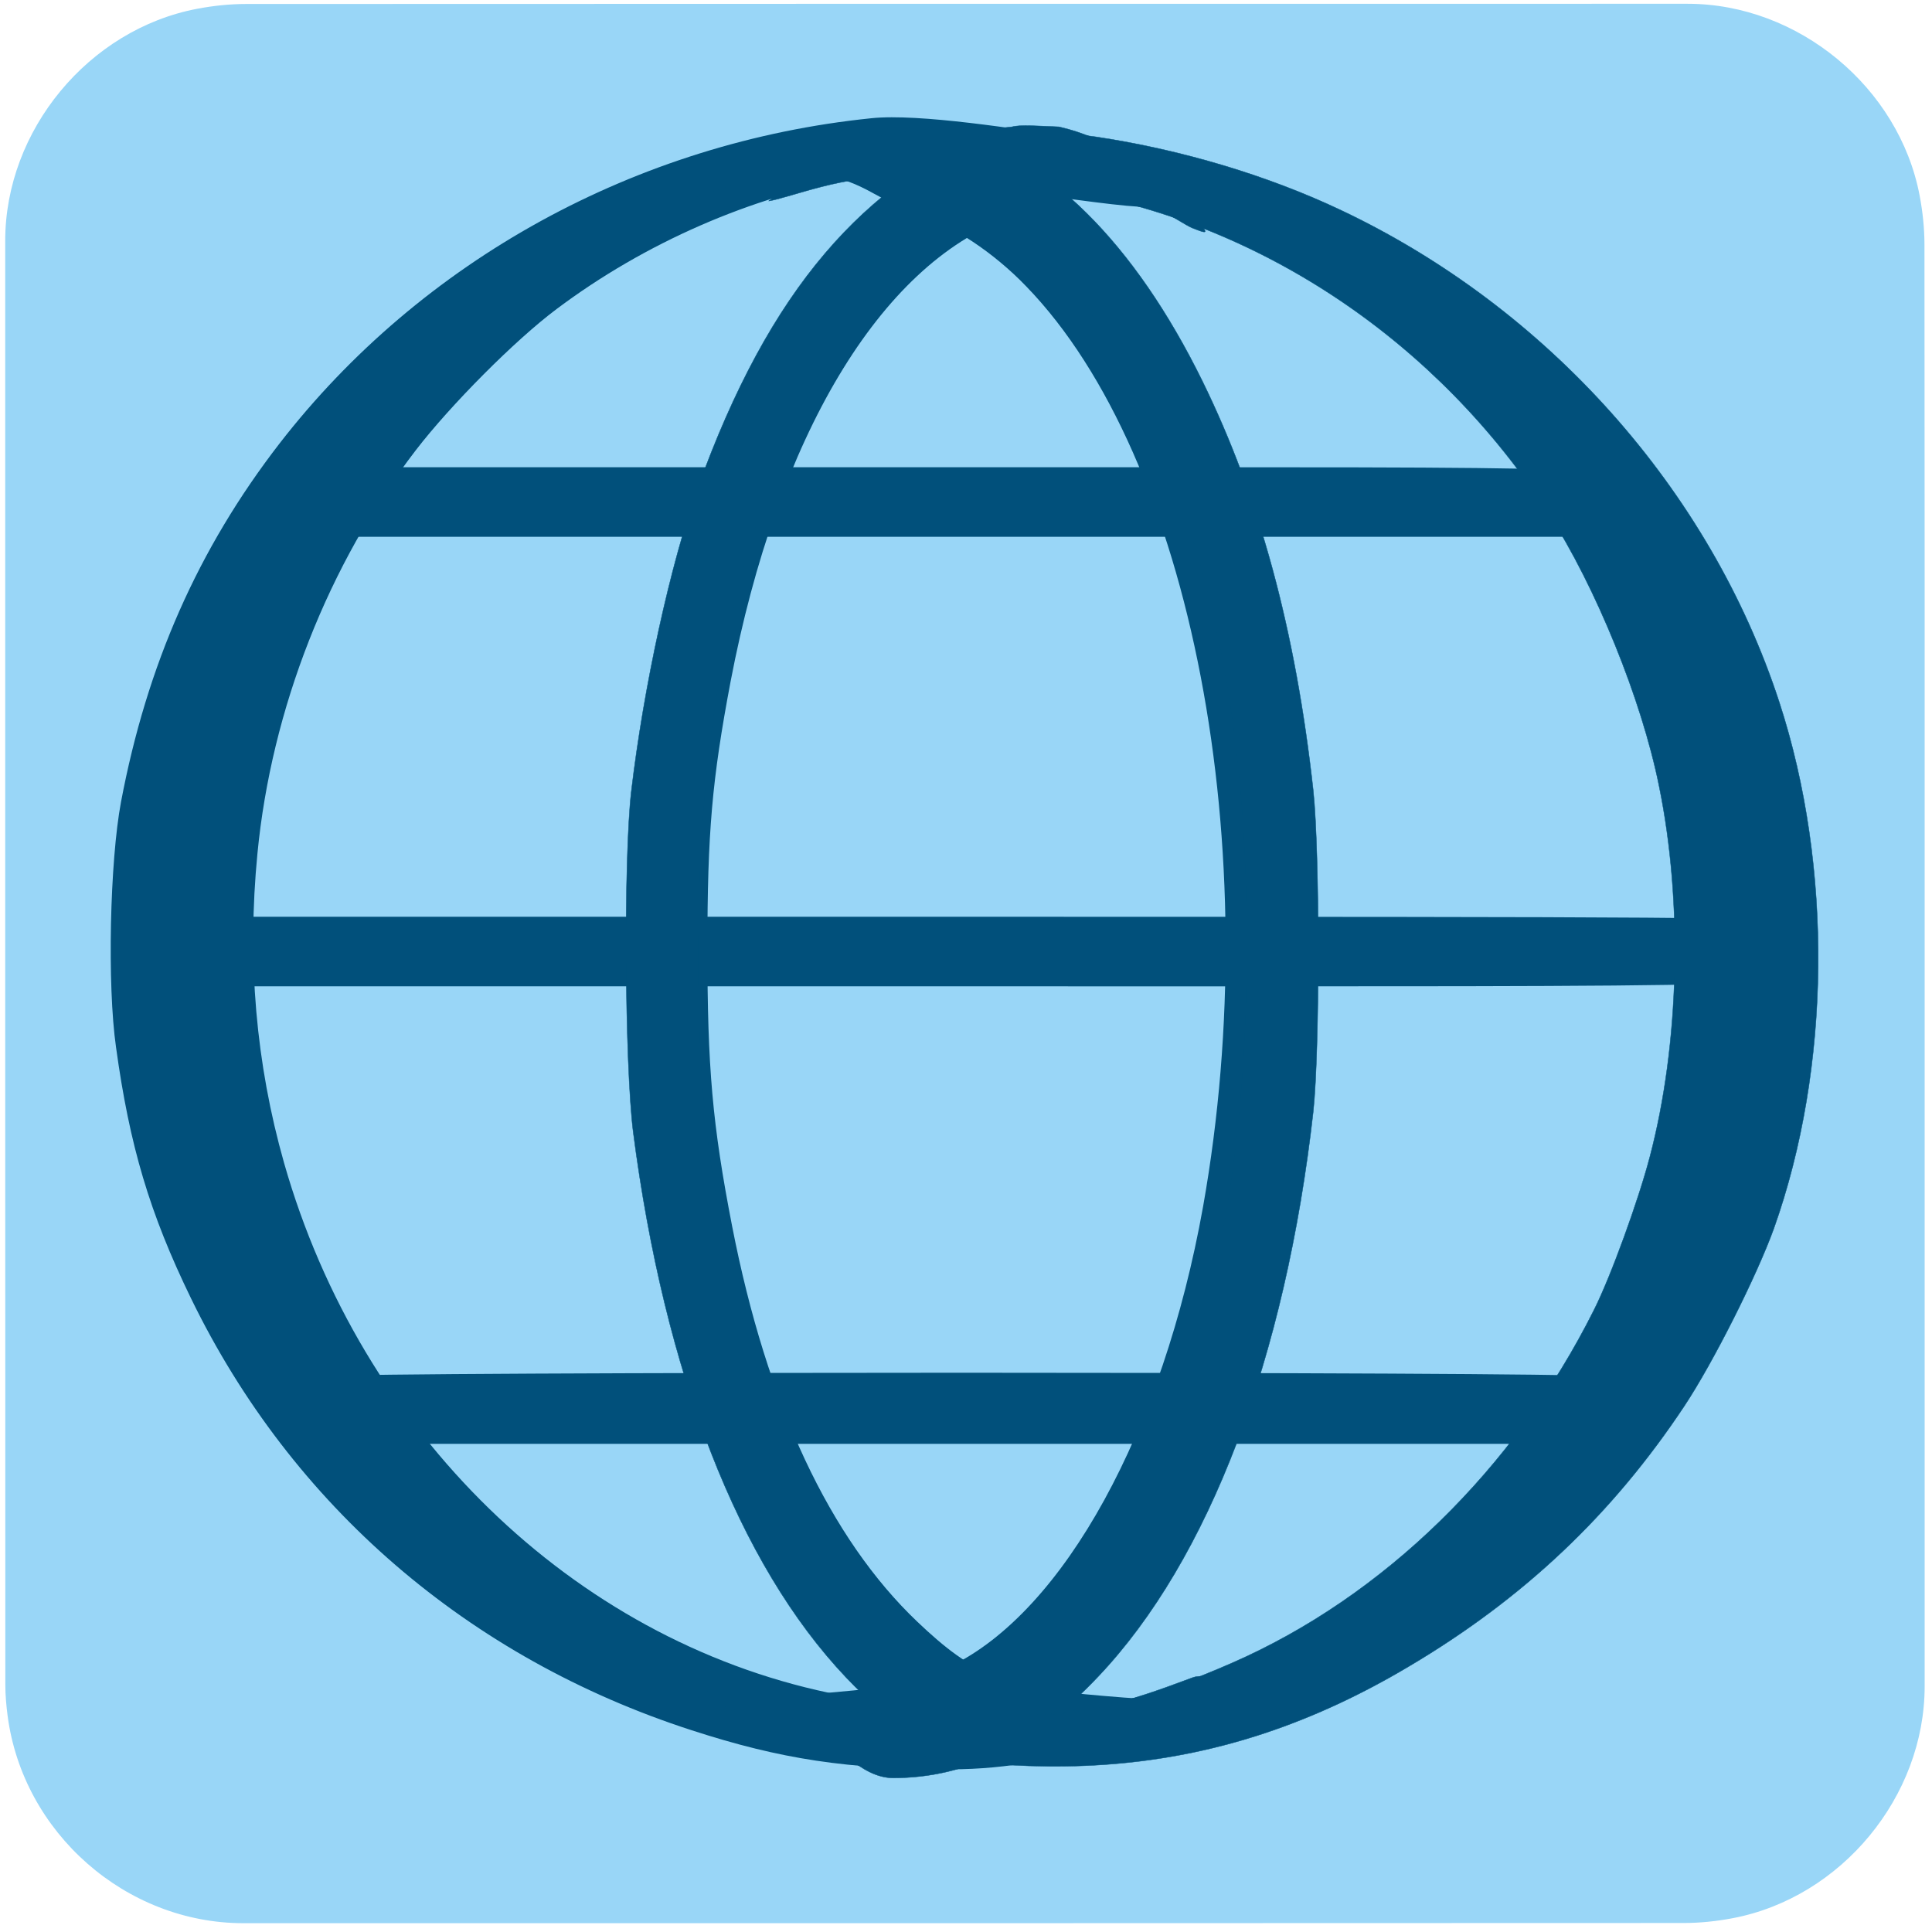
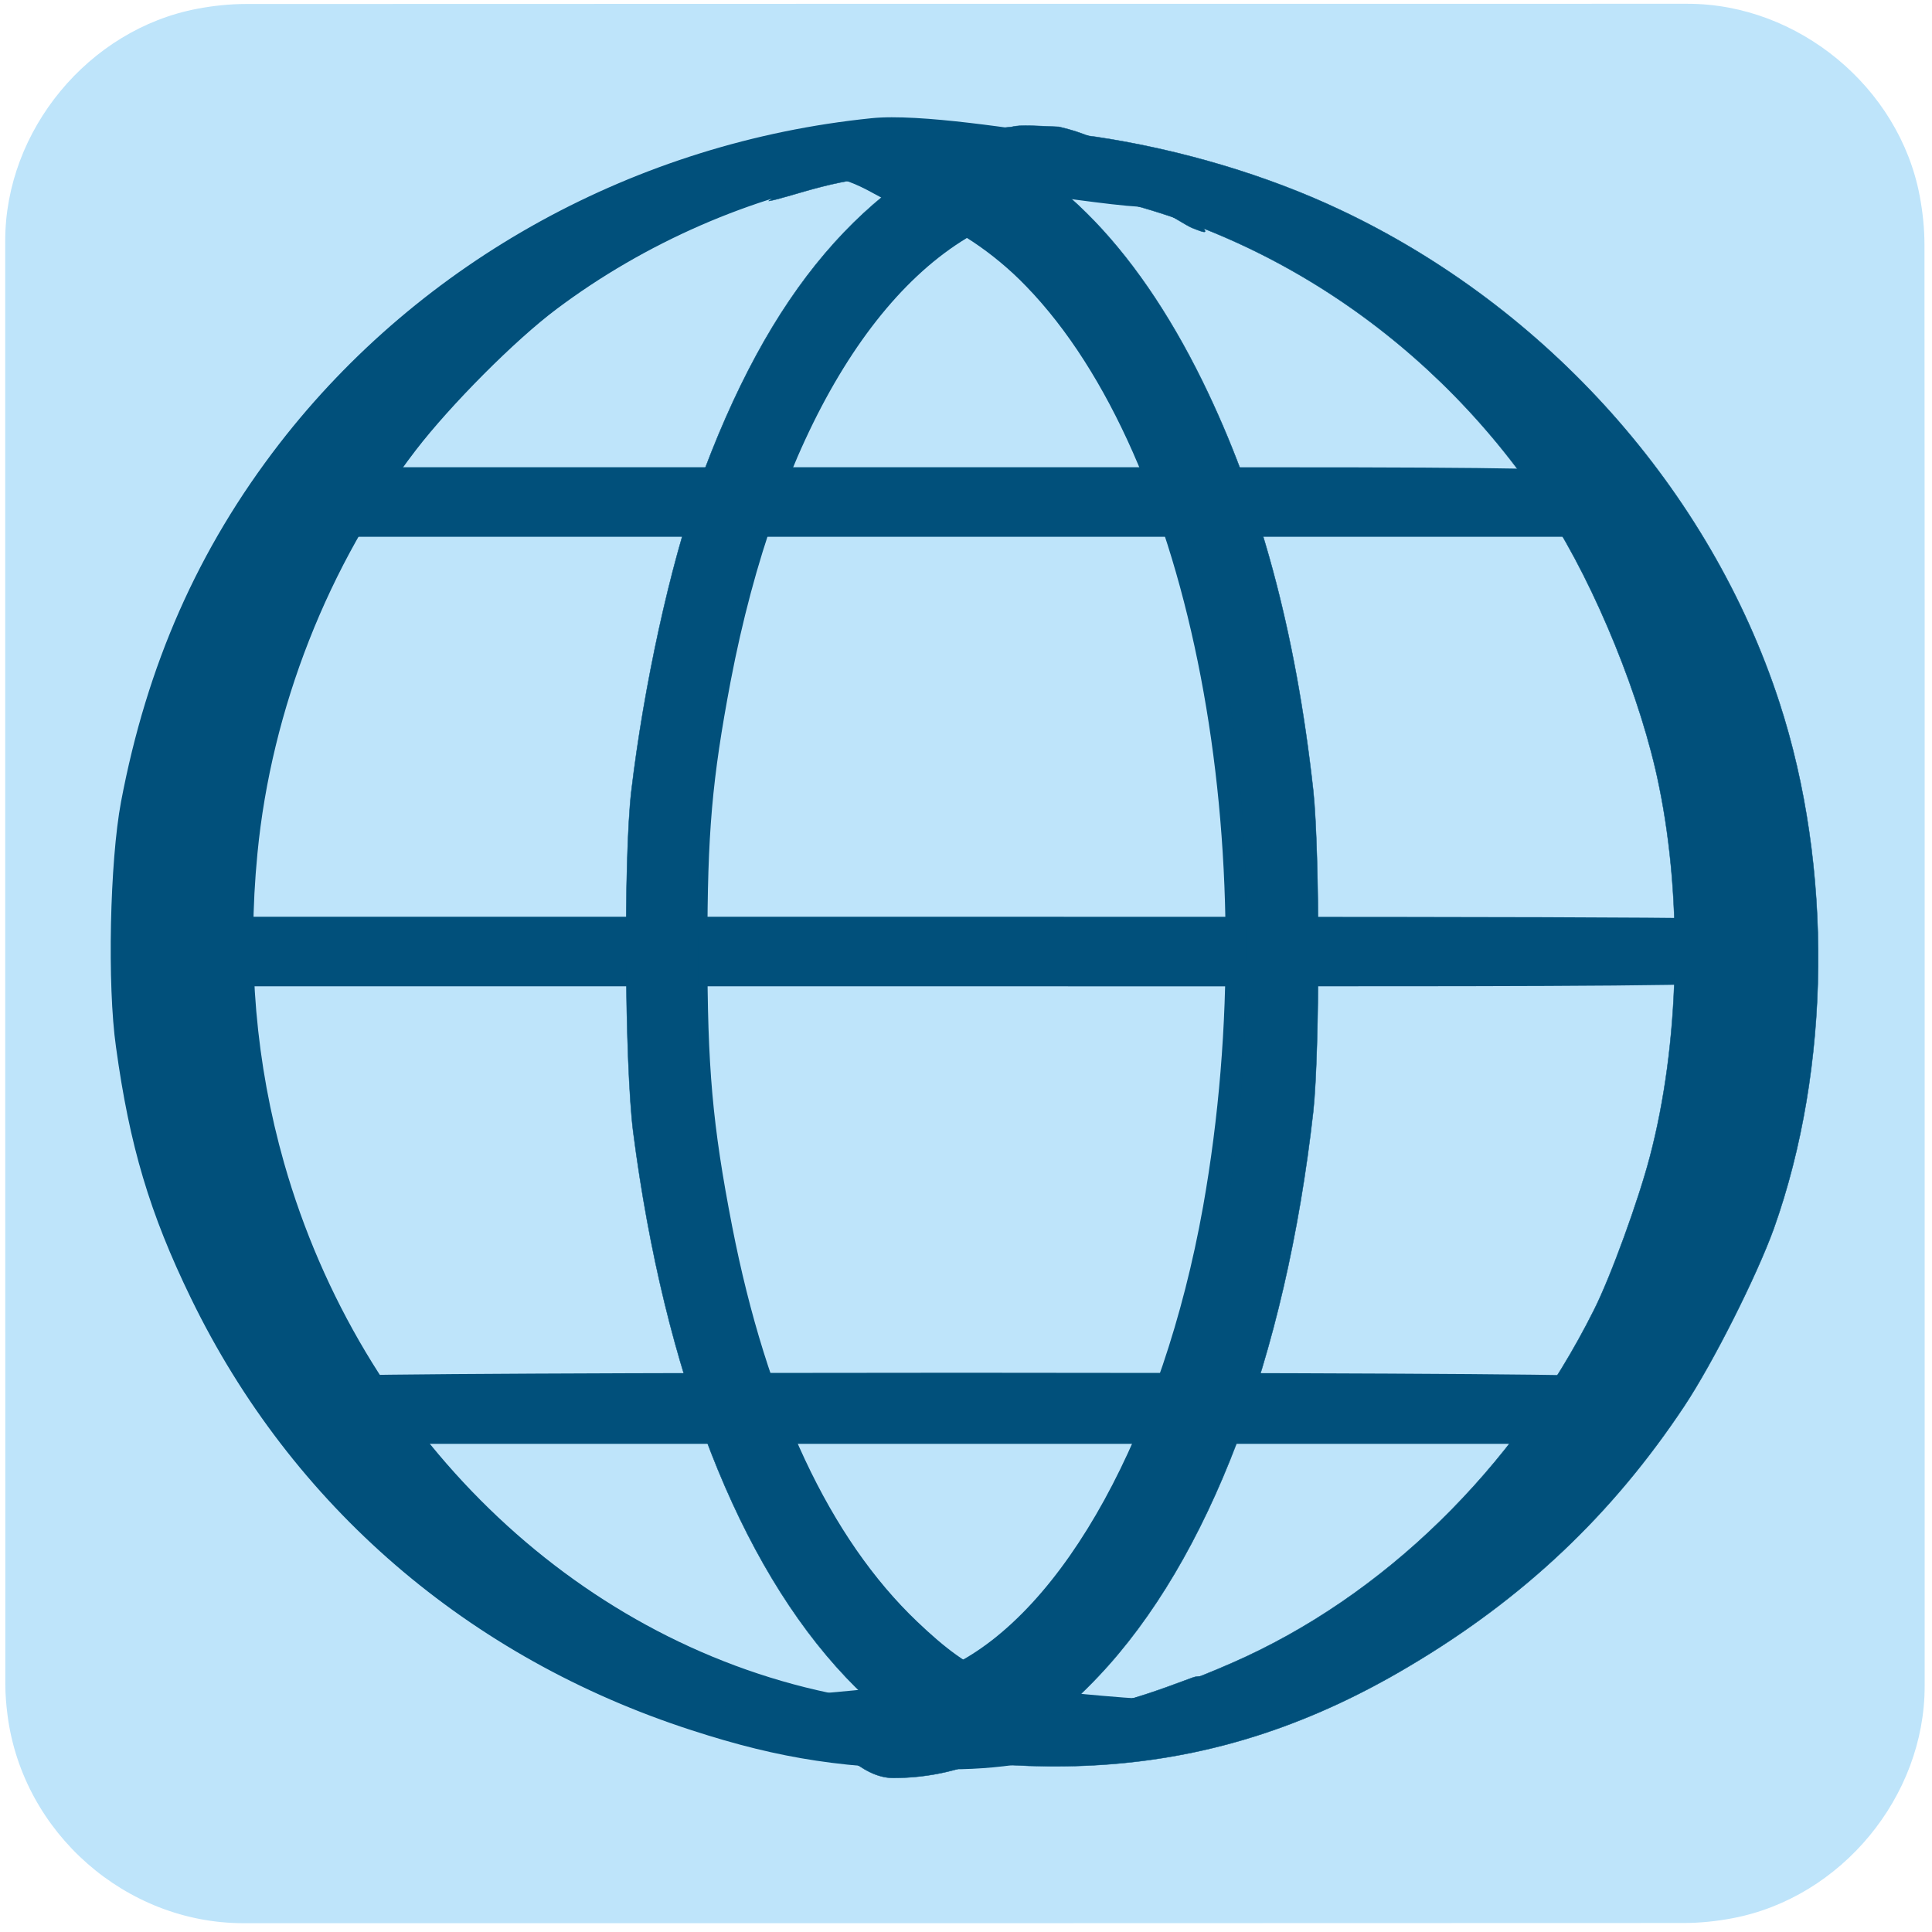
<svg xmlns="http://www.w3.org/2000/svg" id="world" viewBox="0 0 500 500" width="500" height="500" shape-rendering="geometricPrecision" text-rendering="geometricPrecision">
  <style>
        @keyframes world_line1_animation__ts {
            0%,
            to {
                transform: translate(246.9242px, 129.9204px) scale(1, 1);
            }
            50% {
                transform: translate(246.9242px, 129.9204px) scale(0.9, 1);
            }
        }
        @keyframes world_line2_animation__ts {
            0%,
            to {
                transform: translate(248.29px, 246.2619px) scale(1, 1);
            }
            50% {
                transform: translate(248.29px, 246.2619px) scale(0.9, 1);
            }
        }
        @keyframes world_line3_animation_f_o {
            0%,
            35%,
            65%,
            to {
                fill-opacity: 0;
            }
            45%,
            55% {
                fill-opacity: 1;
            }
        }
        @keyframes world_line4_animation__ts {
            0%,
            to {
                transform: translate(249.0697px, 364.4626px) scale(1, 1);
            }
            50% {
                transform: translate(249.0697px, 364.4626px) scale(0.9, 1);
            }
        }
        @keyframes world_line5_animation__ts {
            0% {
                transform: translate(298px, 243.9273px) scale(1, 1);
            }
            to {
                transform: translate(298px, 243.9273px) scale(0.5, 1);
            }
        }
        @keyframes world_line6_animation1__to {
            0%,
            25% {
                transform: translate(240.4121px, 305.9077px);
            }
            50% {
                transform: translate(240.4121px, 293.9077px);
            }
            75%,
            to {
                transform: translate(240.4121px, 305.5221px);
            }
        }
        @keyframes world_line6_animation2__ts {
            0%,
            to {
                transform: scale(1, 1.25);
            }
            25%,
            75% {
                transform: scale(0.25, 1.25);
            }
            50% {
                transform: scale(0.1, 1);
            }
        }
        @keyframes world_line6_animation3_s_w {
            0%,
            to {
                stroke-width: 0;
            }
            25%,
            75% {
                stroke-width: 20;
            }
            50% {
                stroke-width: 100;
            }
        }
        @keyframes world_line7_animation1__to {
            0%,
            25% {
                transform: translate(259.5522px, 307.411px);
            }
            50% {
                transform: translate(259.5522px, 295.411px);
            }
            75%,
            to {
                transform: translate(259.5522px, 307.3991px);
            }
        }
        @keyframes world_line7_animation2__ts {
            0%,
            to {
                transform: scale(1, 1.25);
            }
            25%,
            75% {
                transform: scale(0.25, 1.25);
            }
            50% {
                transform: scale(0.1, 1);
            }
        }
        @keyframes world_line7_animation3_s_w {
            0%,
            to {
                stroke-width: 0;
            }
            25%,
            75% {
                stroke-width: 20;
            }
            50% {
                stroke-width: 100;
            }
        }
        @keyframes world_line8_animation__ts {
            0% {
                transform: translate(213px, 246.187px) scale(1, 1);
            }
            80%,
            to {
                transform: translate(213px, 246.187px) scale(2, 1);
            }
        }
        @keyframes world_line9_animation__ts {
            0% {
                transform: translate(218px, 247.4606px) scale(1, 1);
            }
            to {
                transform: translate(218px, 247.4606px) scale(0.5, 1);
            }
        }
        @keyframes world_line10_animation__ts {
            0% {
                transform: translate(293px, 246.7401px) scale(1, 1);
            }
            to {
                transform: translate(293px, 246.7401px) scale(2, 1);
            }
        }
        #world {
            pointer-events: all;
        }
        #world_line1_animation {
            animation: world_line1_animation__ts 800ms linear infinite normal forwards;
        }
        #world_line2_animation {
            animation: world_line2_animation__ts 800ms linear infinite normal forwards;
        }
        #world_line3_animation {
            animation: world_line3_animation_f_o 800ms linear infinite normal forwards;
        }
        #world_line4_animation {
            animation: world_line4_animation__ts 800ms linear infinite normal forwards;
        }
        #world_line5_animation {
            animation: world_line5_animation__ts 800ms linear infinite normal forwards;
        }
        #world_line6_animation1 {
            animation: world_line6_animation1__to 800ms linear infinite normal forwards;
        }
        #world_line6_animation2 {
            animation: world_line6_animation2__ts 800ms linear infinite normal forwards;
        }
        #world_line6_animation3 {
            animation: world_line6_animation3_s_w 800ms linear infinite normal forwards;
        }
        #world_line7_animation1 {
            animation: world_line7_animation1__to 800ms linear infinite normal forwards;
        }
        #world_line7_animation2 {
            animation: world_line7_animation2__ts 200ms linear infinite normal forwards;
        }
        #world_line7_animation3 {
            animation: world_line7_animation3_s_w 200ms linear infinite normal forwards;
        }
        #world_line8_animation {
            animation: world_line8_animation__ts 200ms linear infinite normal forwards;
        }
        #world_line9_animation {
            animation: world_line9_animation__ts 200ms linear infinite normal forwards;
        }
        #world_line10_animation {
            animation: world_line10_animation__ts 200ms linear infinite normal forwards;
        }
    </style>
  <g id="background">
-     <path id="square" d="M498.1 249.4v186.99c0 28.57-21.55 54.69-49.69 60.04-4.16.79-8.46 1.24-12.69 1.24-124.24.07-248.48.05-372.72.05-30.45 0-57.04-23.36-61.03-53.67-.35-2.67-.59-5.39-.59-8.08-.04-124.55-.03-249.11-.03-373.66 0-28.58 21.56-54.7 49.69-60.04 4.16-.79 8.46-1.24 12.69-1.24C188.08.97 312.42.98 436.77.98c28.57 0 54.73 21.58 60.04 49.69.79 4.16 1.24 8.46 1.24 12.69.07 62.01.05 124.03.05 186.04z" fill="#99d6f7" stroke="none" stroke-width="1" />
+     <path id="square" d="M498.1 249.4v186.99c0 28.57-21.55 54.69-49.69 60.04-4.16.79-8.46 1.24-12.69 1.24-124.24.07-248.48.05-372.72.05-30.45 0-57.04-23.36-61.03-53.67-.35-2.67-.59-5.39-.59-8.08-.04-124.55-.03-249.11-.03-373.66 0-28.58 21.56-54.7 49.69-60.04 4.16-.79 8.46-1.24 12.69-1.24C188.08.97 312.42.98 436.77.98c28.57 0 54.73 21.58 60.04 49.69.79 4.16 1.24 8.46 1.24 12.69.07 62.01.05 124.03.05 186.04z" fill="#bee4fa" stroke="none" stroke-width="1" />
  </g>
  <g id="world_line1_animation" transform="translate(246.924 129.92)">
    <path id="world_line1" d="M57.433 220.457c-4.1 3.4-4.4 9.2-.6 12.9l2.4 2.5h338.8l2-2.3c2.9-3.2 3.5-5.6 2.2-9.4-2.2-6.8 10.7-6.3-174.3-6.3h-167.4z" transform="translate(-228.523 -226.853)" fill="#01507b" stroke="none" stroke-width=".1" />
  </g>
  <g id="world_line2_animation" transform="translate(248.29 246.262)">
    <path id="world_line2" d="M16.043 337.09c-2 2-2.9 3.9-2.9 6.1 0 2.2.9 4.1 2.9 6.1l2.9 2.9h210.2c232.1 0 214.7.5 216.9-6.3 1.4-4.1.3-7.8-3.1-10.1-2-1.5-21.4-1.6-213.1-1.6h-210.9z" transform="translate(-229.89 -343.195)" fill="#01507b" stroke="none" stroke-width=".1" />
  </g>
  <path id="world_line3_animation" d="M16.043 337.09c-2 2-2.9 3.9-2.9 6.1 0 2.2.9 4.1 2.9 6.1l2.9 2.9h210.2c232.1 0 214.7.5 216.9-6.3 1.4-4.1.3-7.8-3.1-10.1-2-1.5-21.4-1.6-213.1-1.6h-210.9z" transform="rotate(90 287.556 303.929)" fill="#01507b" fill-opacity="0" stroke="none" stroke-width=".1" />
  <g id="world_line4_animation" transform="translate(249.07 364.463)">
    <path id="world_line4" d="M67.743 453.095c-4.7 1.5-6.6 3.9-6.6 8.5 0 3.2.6 4.7 2.6 6.6l2.6 2.4h329l2.4-2.8c4.6-5.4 2.5-12.8-4.4-14.7-4.6-1.2-321.3-1.2-325.6 0z" transform="translate(-230.669 -461.395)" fill="#01507b" stroke="none" stroke-width=".1" />
  </g>
  <g id="world_line5_animation" transform="translate(298 243.927)">
    <path id="world_line5" d="M207.524 127.529c-60.8 6.2-116.5 36.8-153.2 84.2-21.1 27.3-34.3 57.3-41 92.7-2.9 15.4-3.6 47.5-1.3 63.5 3.5 25.5 8.7 43 19.4 65 26.1 53.7 71.8 93.1 129.6 111.8 23.1 7.5 40.4 10.1 67 10.1 30.3 0 53.343-11.472 80.443-21.872 9.4-3.6 9.6-3.7 8.7-4.6-.4-.4-1.3-.2-2 .5-.8.6-2.5 1-3.8.9-1.3 0-4.2.4-6.5 1-8.6 2.5-23.643 10.672-42.843 9.672-48-2.5-54.3-3-65.5-5.4-66.3-14-121.1-67.3-141-137.1-7.3-25.7-9.6-52.4-6.9-80.1 3.6-37.4 18.4-75 41-104.4 9-11.7 25.7-28.5 36.4-36.5 22.9-17.2 50.5-29.2 77.5-33.9 11.4-2 57.743 6.505 73.243 7.405 5.8.3 14.3 1.6 18.8 2.7 5.3 1.3 8.7 1.7 9.3 1.1 2-2-26.8-18.977-45.8-21.877-13.2-1.9-39.143-6.128-51.543-4.828z" transform="translate(-280 -340.86)" fill="#01507b" stroke="none" stroke-width=".1" />
  </g>
  <g id="world_line6_animation1" transform="translate(240.412 305.908)">
    <g id="world_line6_animation2" transform="scale(1 1.25)">
      <path id="world_line6_animation3" d="M20.06-209.09c-23.8 4.866-46 18.897-63.3 43.689-27.6 39.62-39.5 101.794-30.2 157.247 10.7 63.64 44.003 106.075 87.303 118.896 6 1.853 7.598 4.018 19.698 4.018 12.1 0 8 1.18 14-.674 6.6-1.93 21.5-3.918 26.5-6.853l2.5-1.545-3.5.773c-4.5 1.004-12.6 1.004-28-.078-25.6-1.699-33.5-4.247-48.1-15.369-22.6-17.223-38.9-44.95-47.9-81.867-5.1-21.008-6.4-32.825-6.4-57.54 0-24.019 1.2-34.909 6-55.221 12.1-50.665 38.7-86.193 71.7-95.924 8.9-2.626 27.347-9.832 34.247-7.901l5 1.474-2.5-1.622c-3.6-2.471-2.548-.113-9.548-1.503-7.4-1.467-6.7-1.551-14-.084z" fill="#01507b" stroke="#01507b" stroke-width="0" />
    </g>
  </g>
  <g id="world_line7_animation1" transform="translate(259.552 307.411)">
    <g id="world_line7_animation2" transform="scale(1 1.25)">
      <path id="world_line7_animation3" d="M-48.007-211.197c7.646 2.432 4-.323 0 2.145h0c8.7-1.311 17.3 5.492 25.9 7.497 8.7 2.083 19.7 7.868 28.2 14.964 42.8 35.403 62.2 116.315 45.7 190.516-10.4 46.433-36 83.765-65.3 95.103-9.1 3.471-13.4 4.243-31.2 5.477-15.3 1.08-23.4 4.998-28 3.995h0c4.5 2.854 17.4 2.696 24.7 4.084 4.6.926 9.817.232 16.917 0 18.5-.617 30.783-1.986 47.483-14.867 12-9.256 20.1-18.203 28.9-31.701 16.4-25.3 26.2-54.995 30.1-90.862 1.7-15.503.6-48.053-2-63.016-9.6-54.61-33.9-95.644-68.5-115.698-15.4-8.87-30.052-8.566-52.9-7.637z" fill="#01507b" stroke="#01507b" stroke-width="0" />
    </g>
  </g>
  <g id="world_line8_animation" transform="translate(213 246.187)">
    <path id="world_line8" d="M199.102 132.357c-6.203 1.186-11.985 12.6-18.185 16.6 5.6-.9 20.454-7.1 32.854-5.9 9.1.8 11.4 1.5 18.6 5 22.4 11 42.5 40 55.7 80 11.6 35.3 16.6 69.5 16.6 113.5 0 58-9.4 104.5-29 144-16 32.3-35.7 51.1-57 54.4-14.6 2.2-29.33-3.028-34.63-4.128-2.8-.6-4.75-3.453-4.95-3.253-.4.3 7.412 9.138 12.012 11.438 7.1 3.7 13.468 13.043 22.068 13.043 19.1 0 36.3-8.5 53.1-26.3 28.6-30.2 48.4-82.3 55.6-146.2 1.7-15.9 1.7-67 0-83-4.6-41.6-13.9-75.8-28.7-106-17.6-35.8-40.3-58.3-65.7-65.1-6.5-1.7-22.07.2-28.37 1.9z" transform="translate(-195 -343.12)" fill="#01507b" stroke="#01507b" stroke-width=".1" />
  </g>
  <g id="world_line9_animation" transform="translate(218 247.46)">
    <path id="world_line9" d="M221.071 130.457c-22.9 2.3-34.664 9.681-54.564 16.081-8.4 2.7-12.5 4.5-11.9 5.1.7.7 3.9.3 9.3-1.1 4.8-1.2 11.164-6.98 17.664-7.28 16.3-.8 66.6 1.2 77.5 3.1 49.9 8.7 95.1 39.2 123.7 83.5 12.2 18.9 24.1 48.1 28.6 70.5 6.2 30.2 5.3 66.8-2.4 96-2.9 11.1-10.1 31-14.5 39.7-20.6 41.1-54.5 74.1-93.5 91.2-21.6 9.5-37.3 13.1-62.9 14.6-60.2 3.5-51.756-1.934-66.656-5.134-4.1-.9-8.2-3.176-9.2-3.076-1 .1-2.464-.399-3.264-1.099-1.2-1-4.029 0-2.829 1.1 1.3 1.2 28.193 9.975 35.293 11.775 58.4 14.3 105.556 12.333 155.256-17.267 29.7-17.6 52.6-39.3 71.2-67.3 7.5-11.3 18.8-33.8 23.2-46 14.8-41.6 15.3-93.6 1.4-136.2-17.9-54.9-60-102.1-113.6-127.4-18.8-8.9-41.2-15.6-63.2-18.9-10.3-1.5-36.9-2.7-44.6-1.9z" transform="translate(-200 -344.393)" fill="#01507b" stroke="#01507b" stroke-width=".1" />
  </g>
  <g id="world_line10_animation" transform="translate(293 246.74)">
    <path id="world_line10" d="M239.941 130.201c-34.08 14.207-58.67 40.956-77.47 93.356-7 19.6-13.9 51.1-17.1 78.3-2 17.3-1.7 70.6.5 88 8.1 62.5 27.3 111.9 55.1 141.2 25.1 26.6 51.396 27.319 79.296 13.619 3.9-1.9 8.6-7.685 10.5-9.285 3.4-2.9 3.355-5.422 0-4.334-4.9 1.7-29.296 11.8-43.796 9.2-30.1-5.6-58.5-45.3-72.9-102.3-9.3-36.6-12.1-63.3-11.2-106.4 1.1-53.4 10.7-97.3 29.3-134.4 7-14.2 14.9-25.4 24.5-35 7.1-7 10.4-9.4 18-13.2 8.8-4.4 10.1-4.7 20.9-5.6 15.2-1.3 31.796 11.457 35.196 12.657 5.1 2 3.853 1.28-2.957-6.55-9.576-10.017-19.307-16.84-31.739-19.707-5.5-.2-9.942-.6-12.142 0z" transform="translate(-275 -343.673)" fill="#01507b" stroke="#01507b" stroke-width=".1" />
  </g>
</svg>
